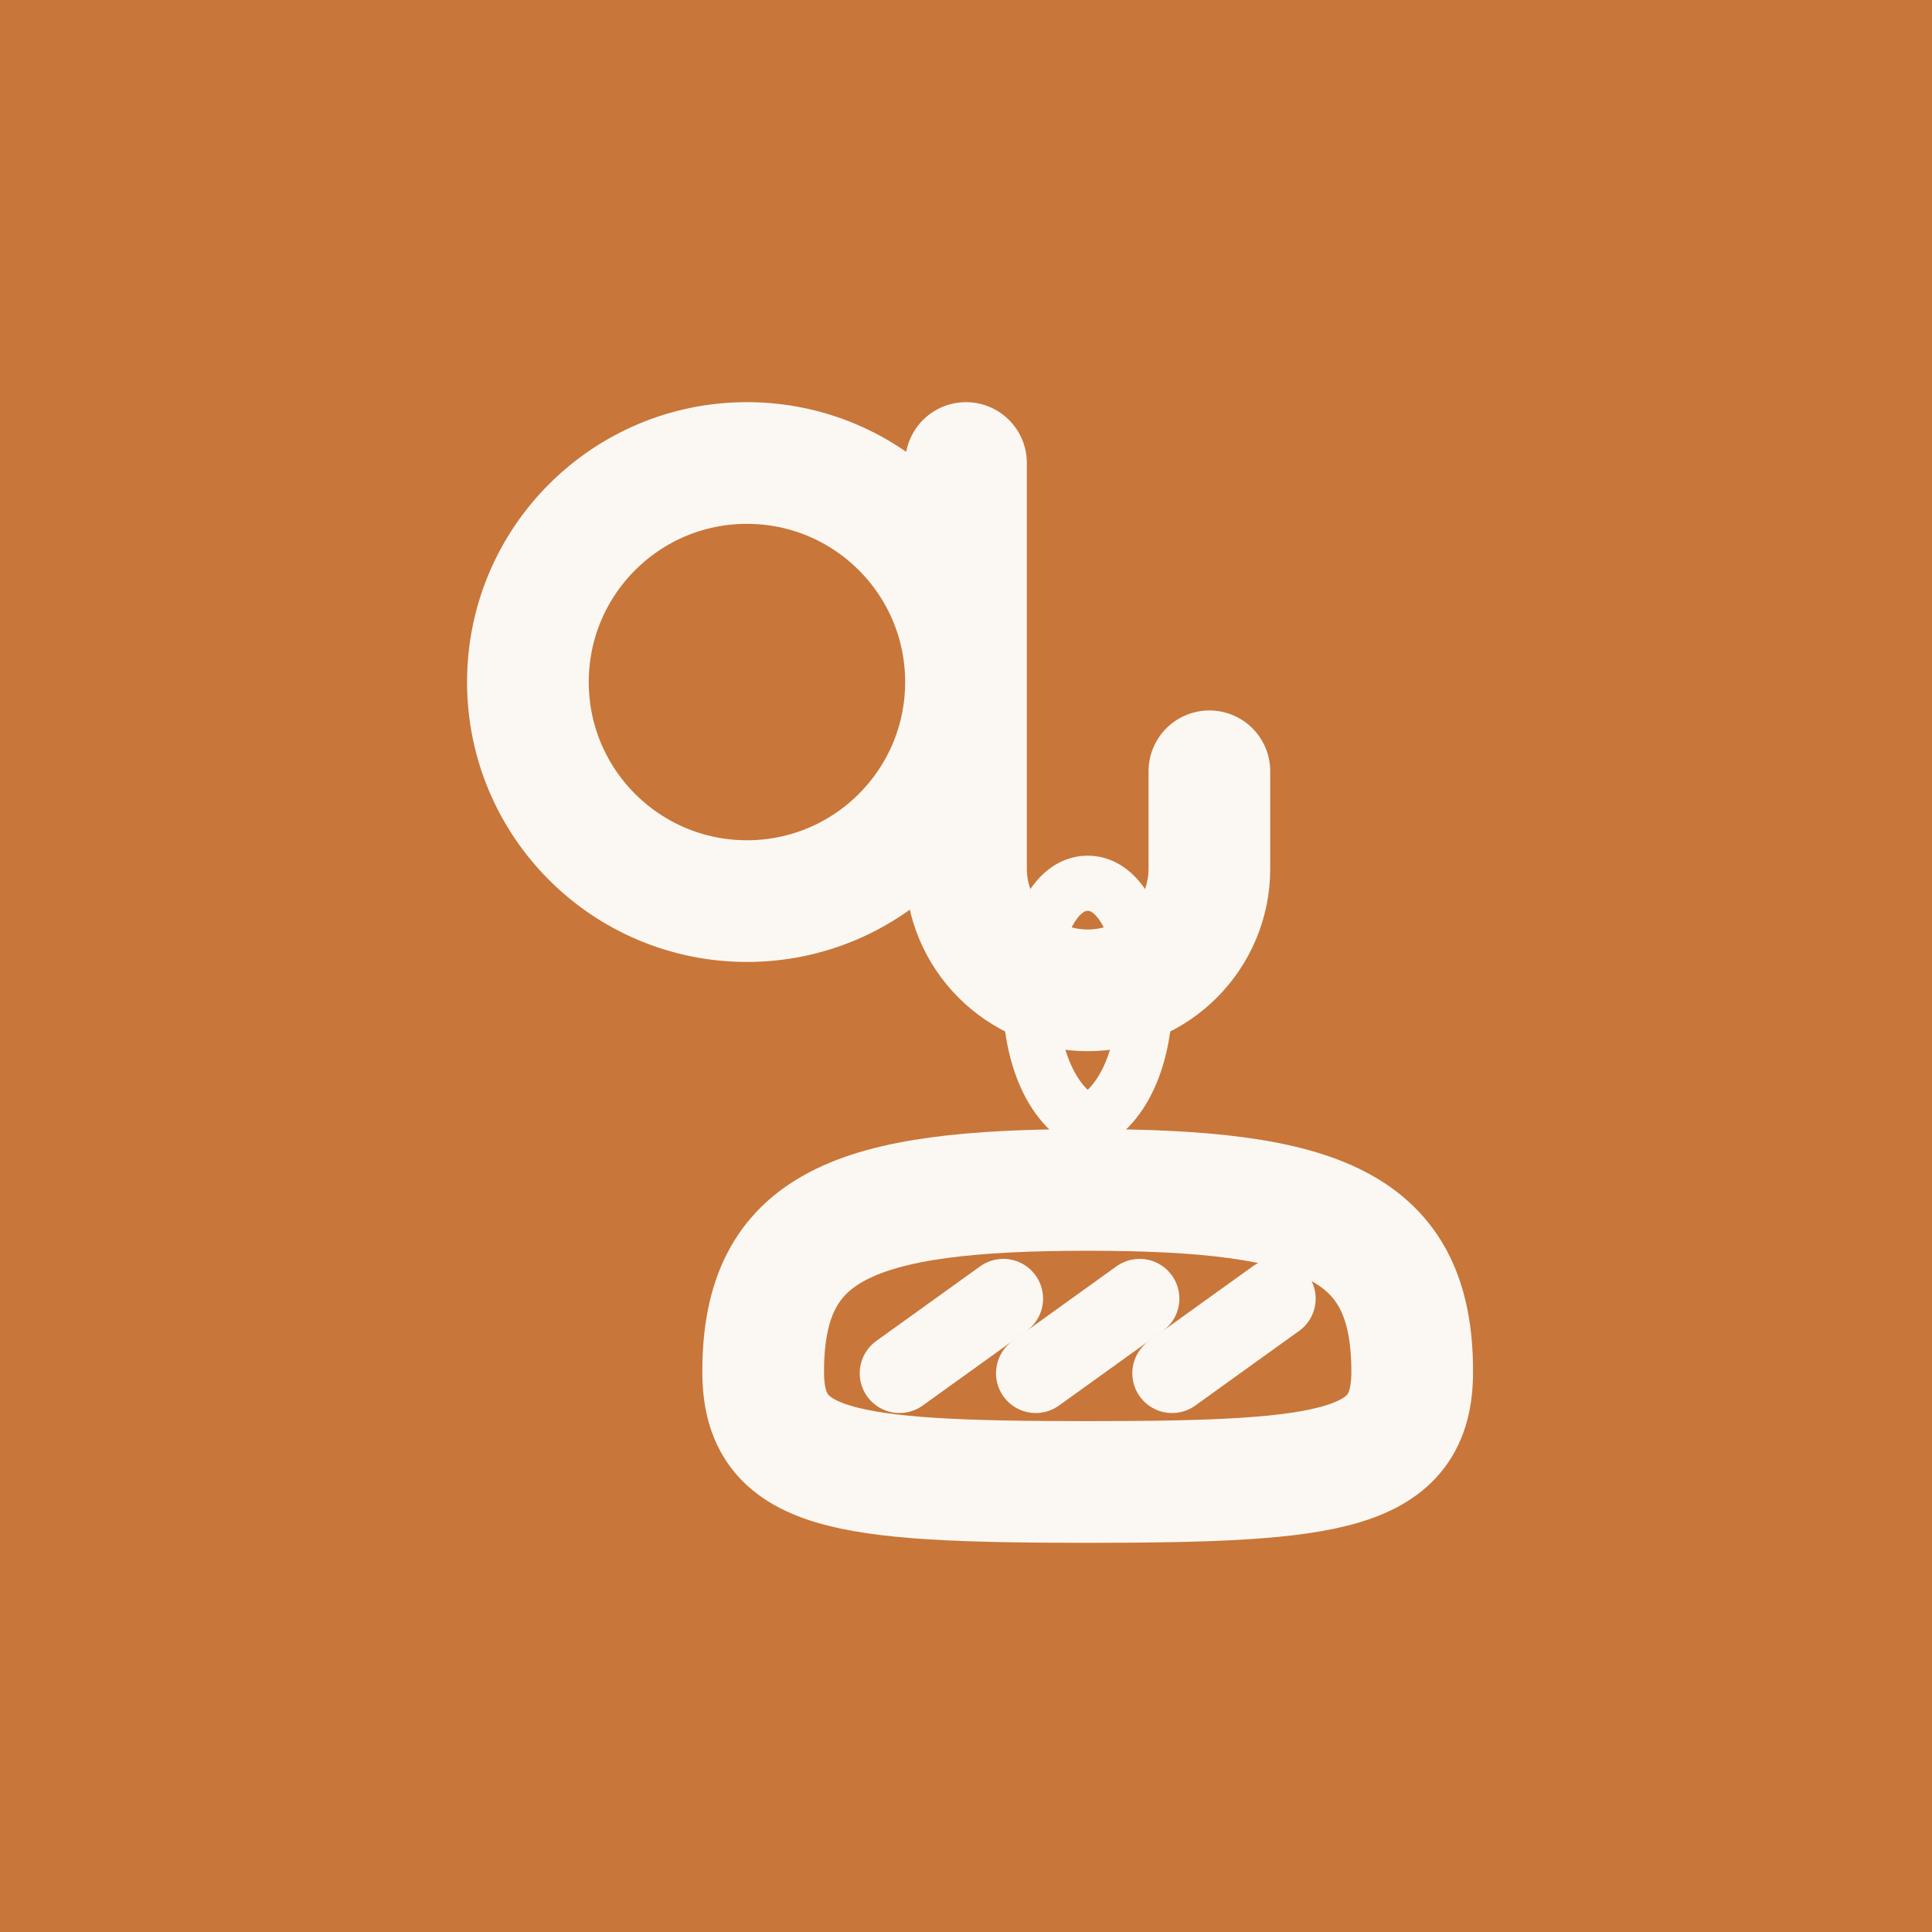
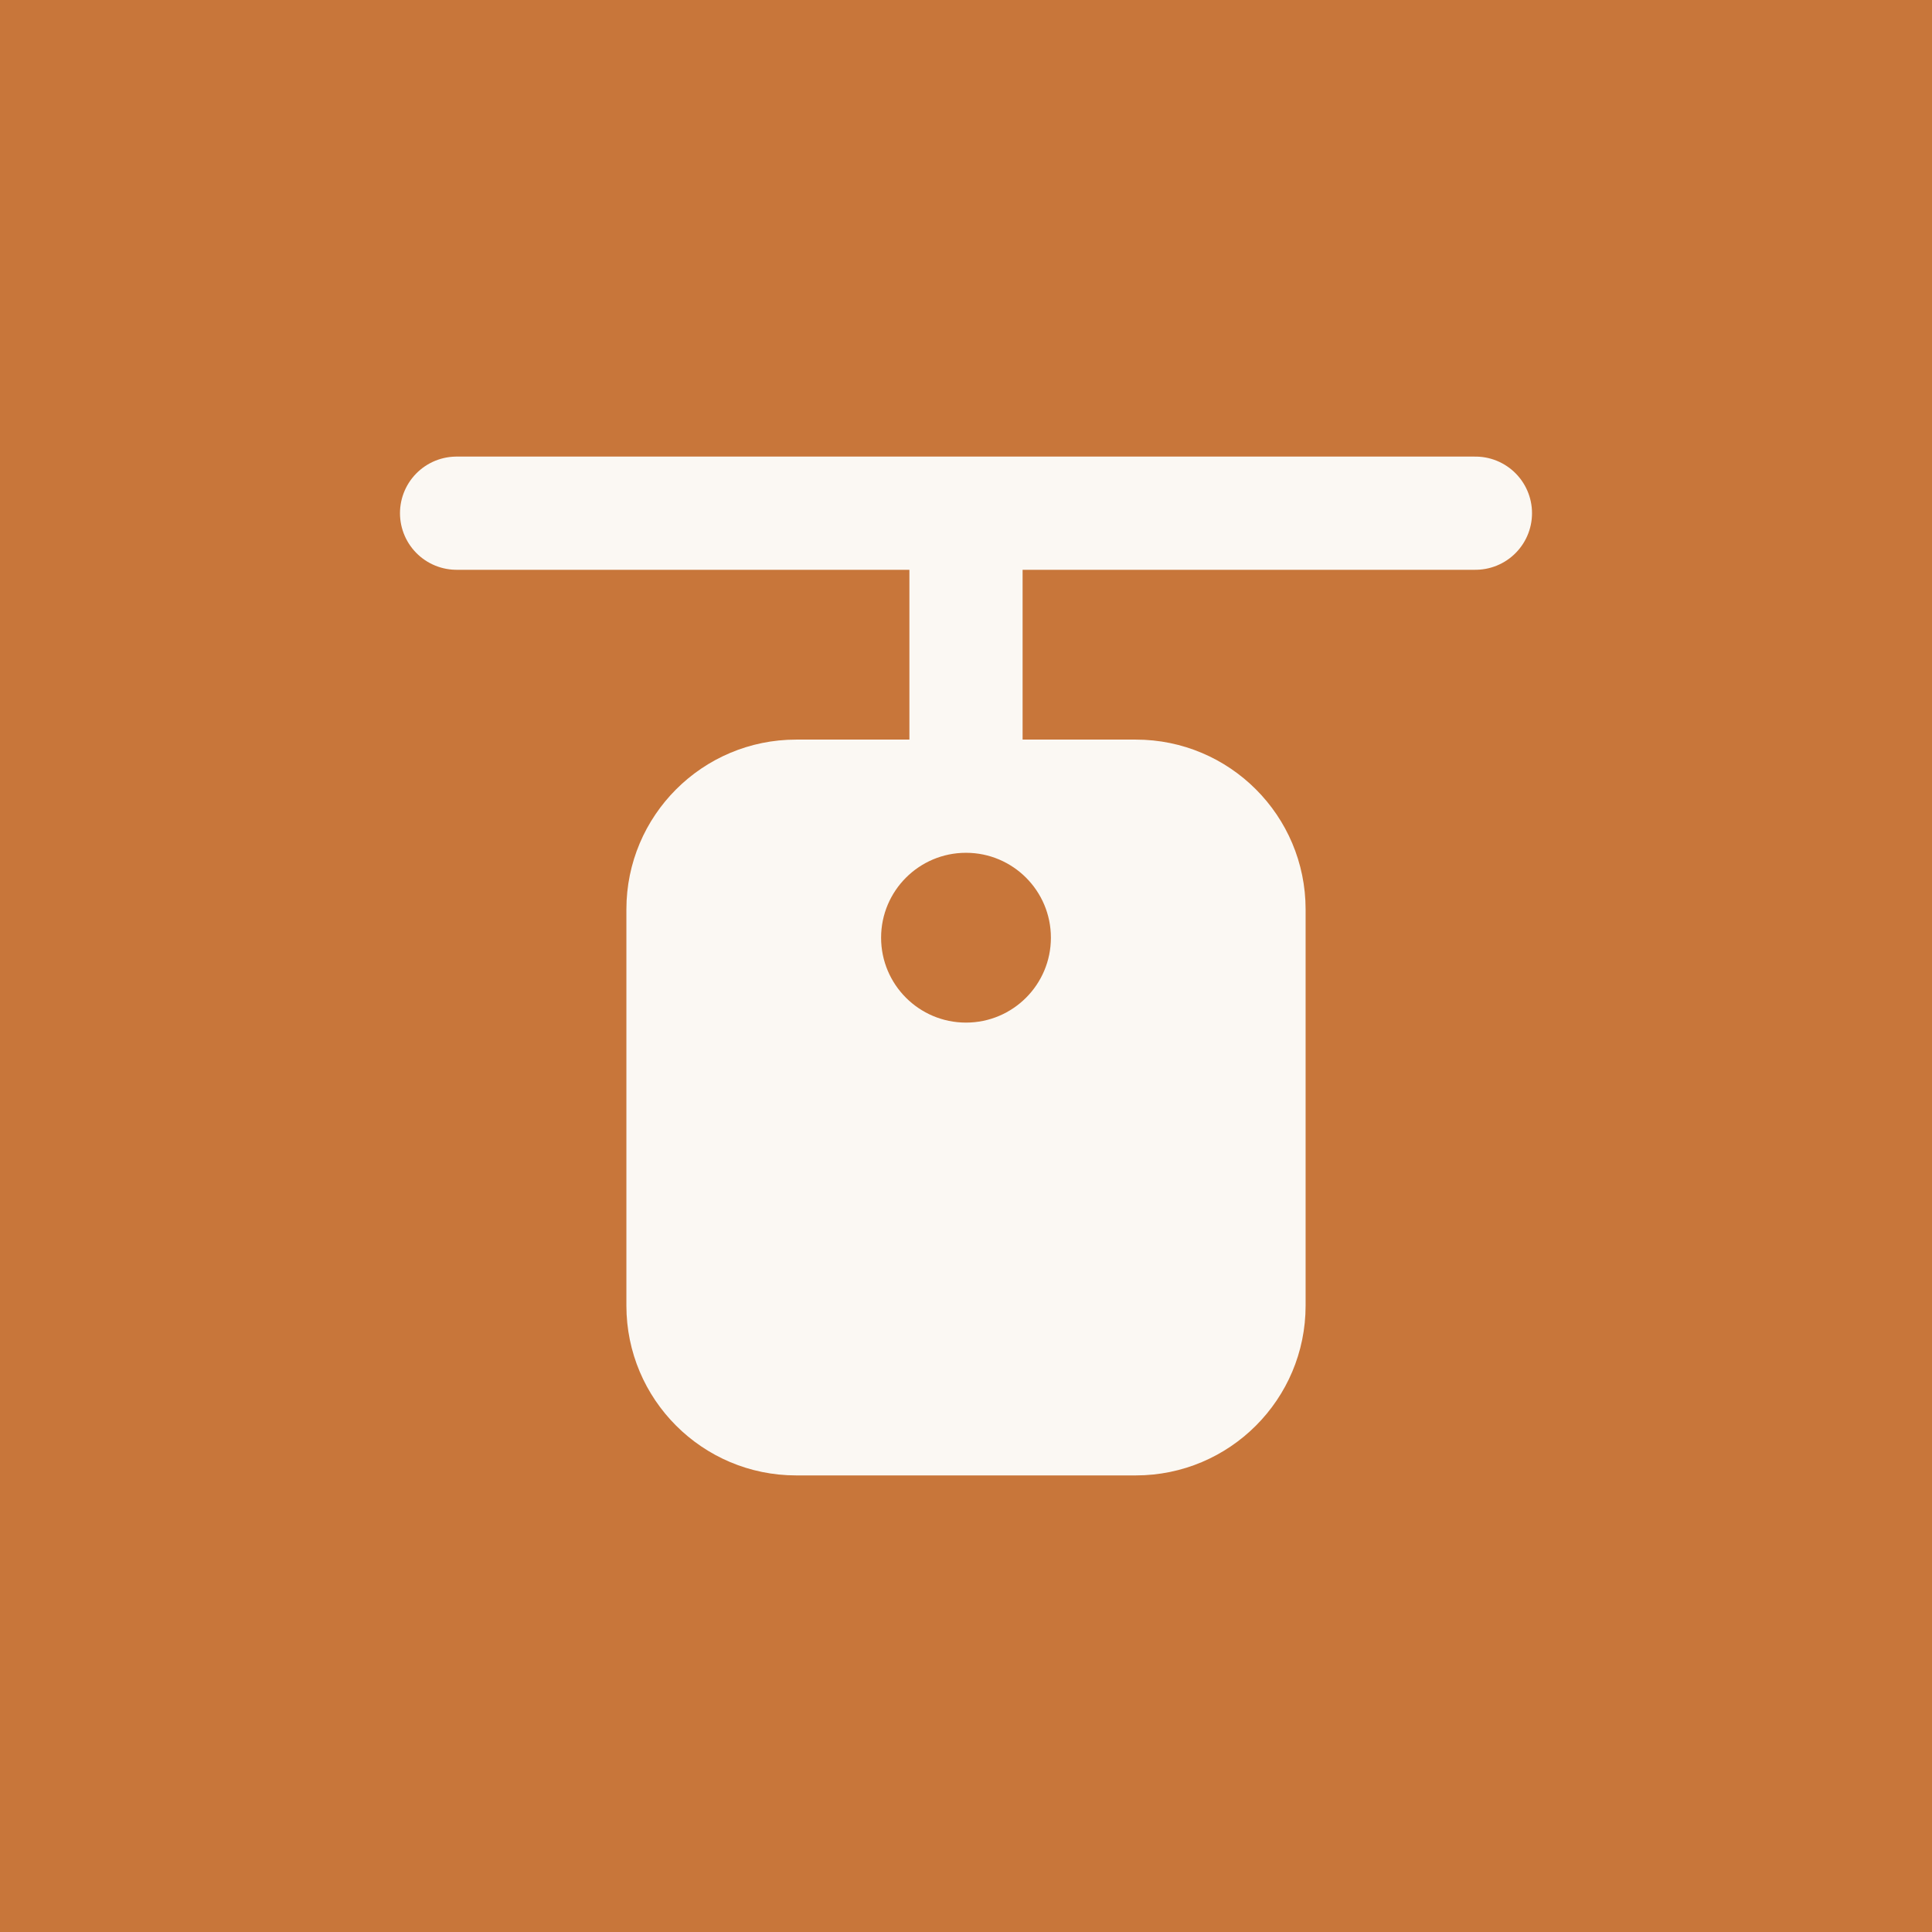
<svg xmlns="http://www.w3.org/2000/svg" viewBox="0 0 1024 1024" role="img" aria-label="Askıda">
  <rect width="1024" height="1024" fill="#C8763A" />
-   <g fill="none" stroke-linecap="round" stroke-linejoin="round" stroke-width="7.5" transform="translate(512 512) scale(8.6) translate(-53 -50.5)">
-     <path stroke="#FBF8F3" stroke-width="3.4" d="M60.5 60.2C55.3 57.6 56.3 45.4 60.5 45.4C64.7 45.4 65.7 57.6 60.5 60.2" />
-     <path stroke="#FBF8F3" d="M26 33A13.5 13.5 0 1 1 53 33A13.5 13.5 0 1 1 26 33ZM53 19.5V44.5A7.5 7.5 0 0 0 60.5 52A7.5 7.5 0 0 0 68 44.5V38.5" />
-     <path stroke="#FBF8F3" stroke-width="3.4" d="M60.5 60.2V64.3" />
-     <path stroke="#FBF8F3" stroke-width="7.5" d="M40.5 75.5C40.5 66.5 46.1 64.3 60.5 64.3C74.9 64.3 80.5 66.5 80.5 75.5C80.5 81.6 75.7 82.3 60.5 82.3C45.3 82.3 40.5 81.6 40.5 75.5Z" />
-     <path stroke="#FBF8F3" stroke-width="4.9" d="M48.9 75.6L55.3 71M57.3 75.6L63.7 71M65.7 75.6L72.1 71" />
-   </g>
+   <path fill="none" stroke="#FBF8F3" stroke-width="60" stroke-linecap="round" d="M242 272H782M512 272V392" />
+   <path fill="#FBF8F3" fill-rule="evenodd" d="M422 392H602A90 90 0 0 1 692 482V692A90 90 0 0 1 602 782H422A90 90 0 0 1 332 692V482A90 90 0 0 1 422 392ZM467 497A45 45 0 1 0 557 497A45 45 0 1 0 467 497Z" />
</svg>
